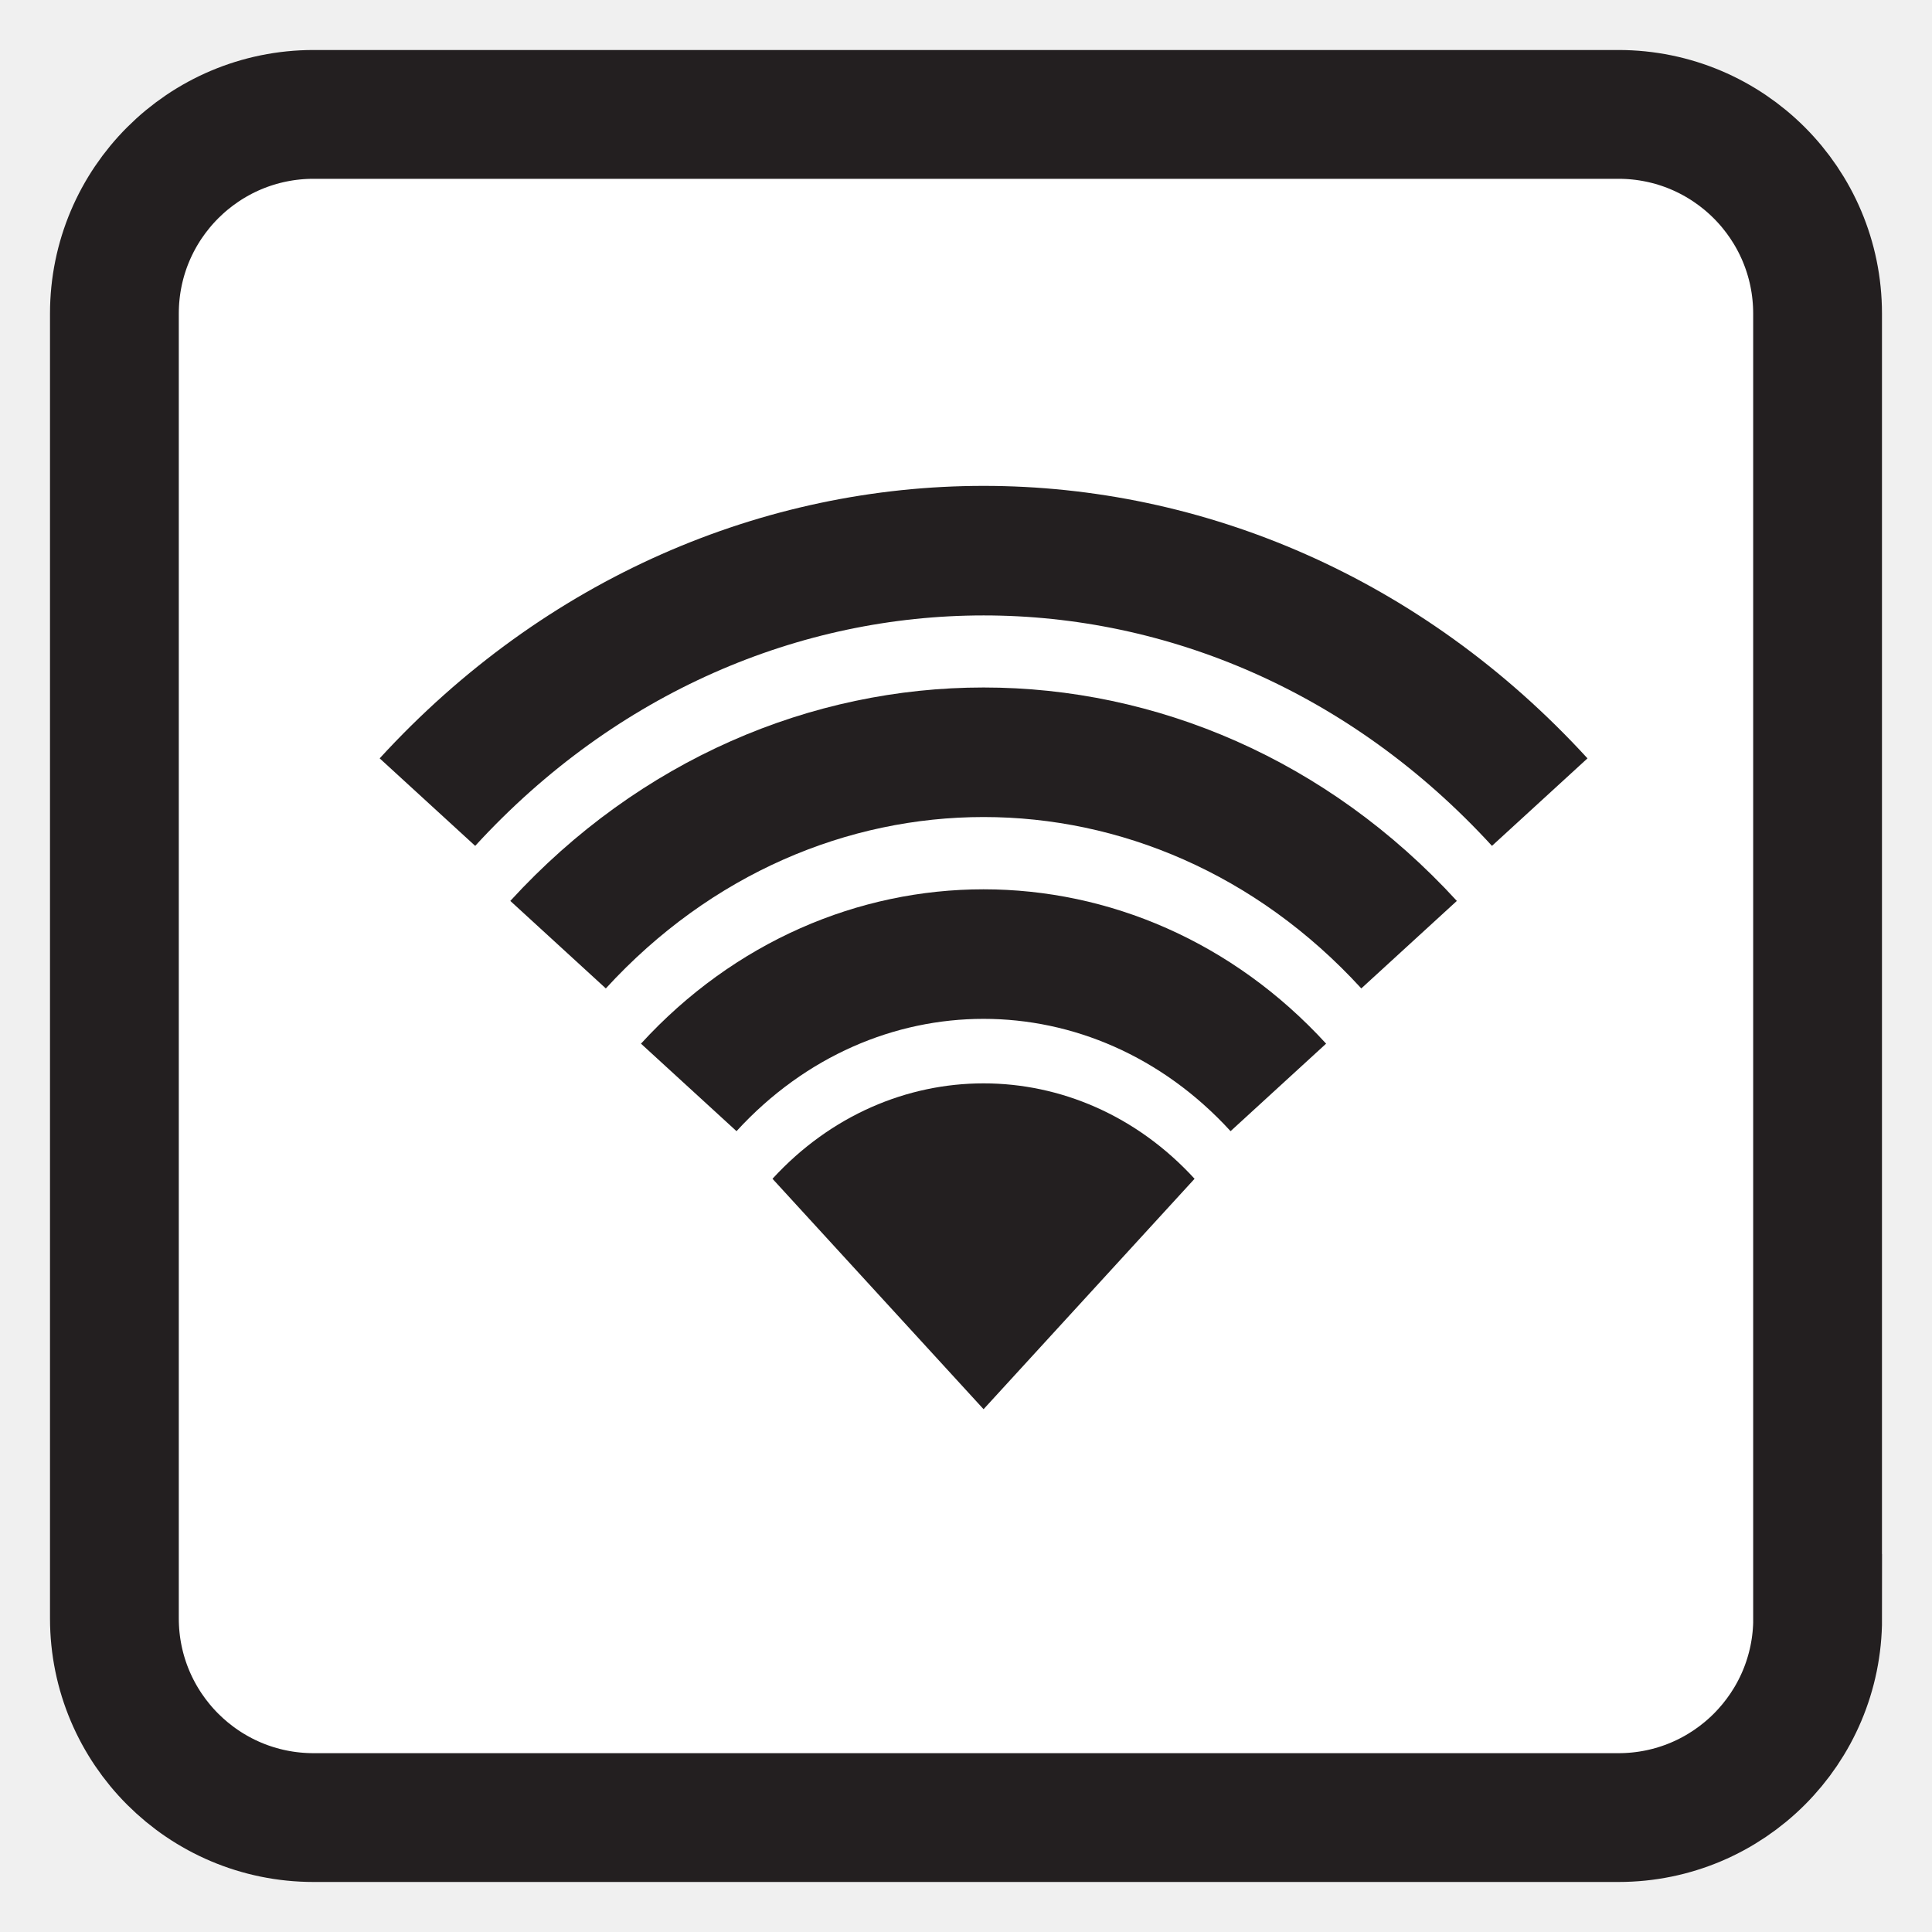
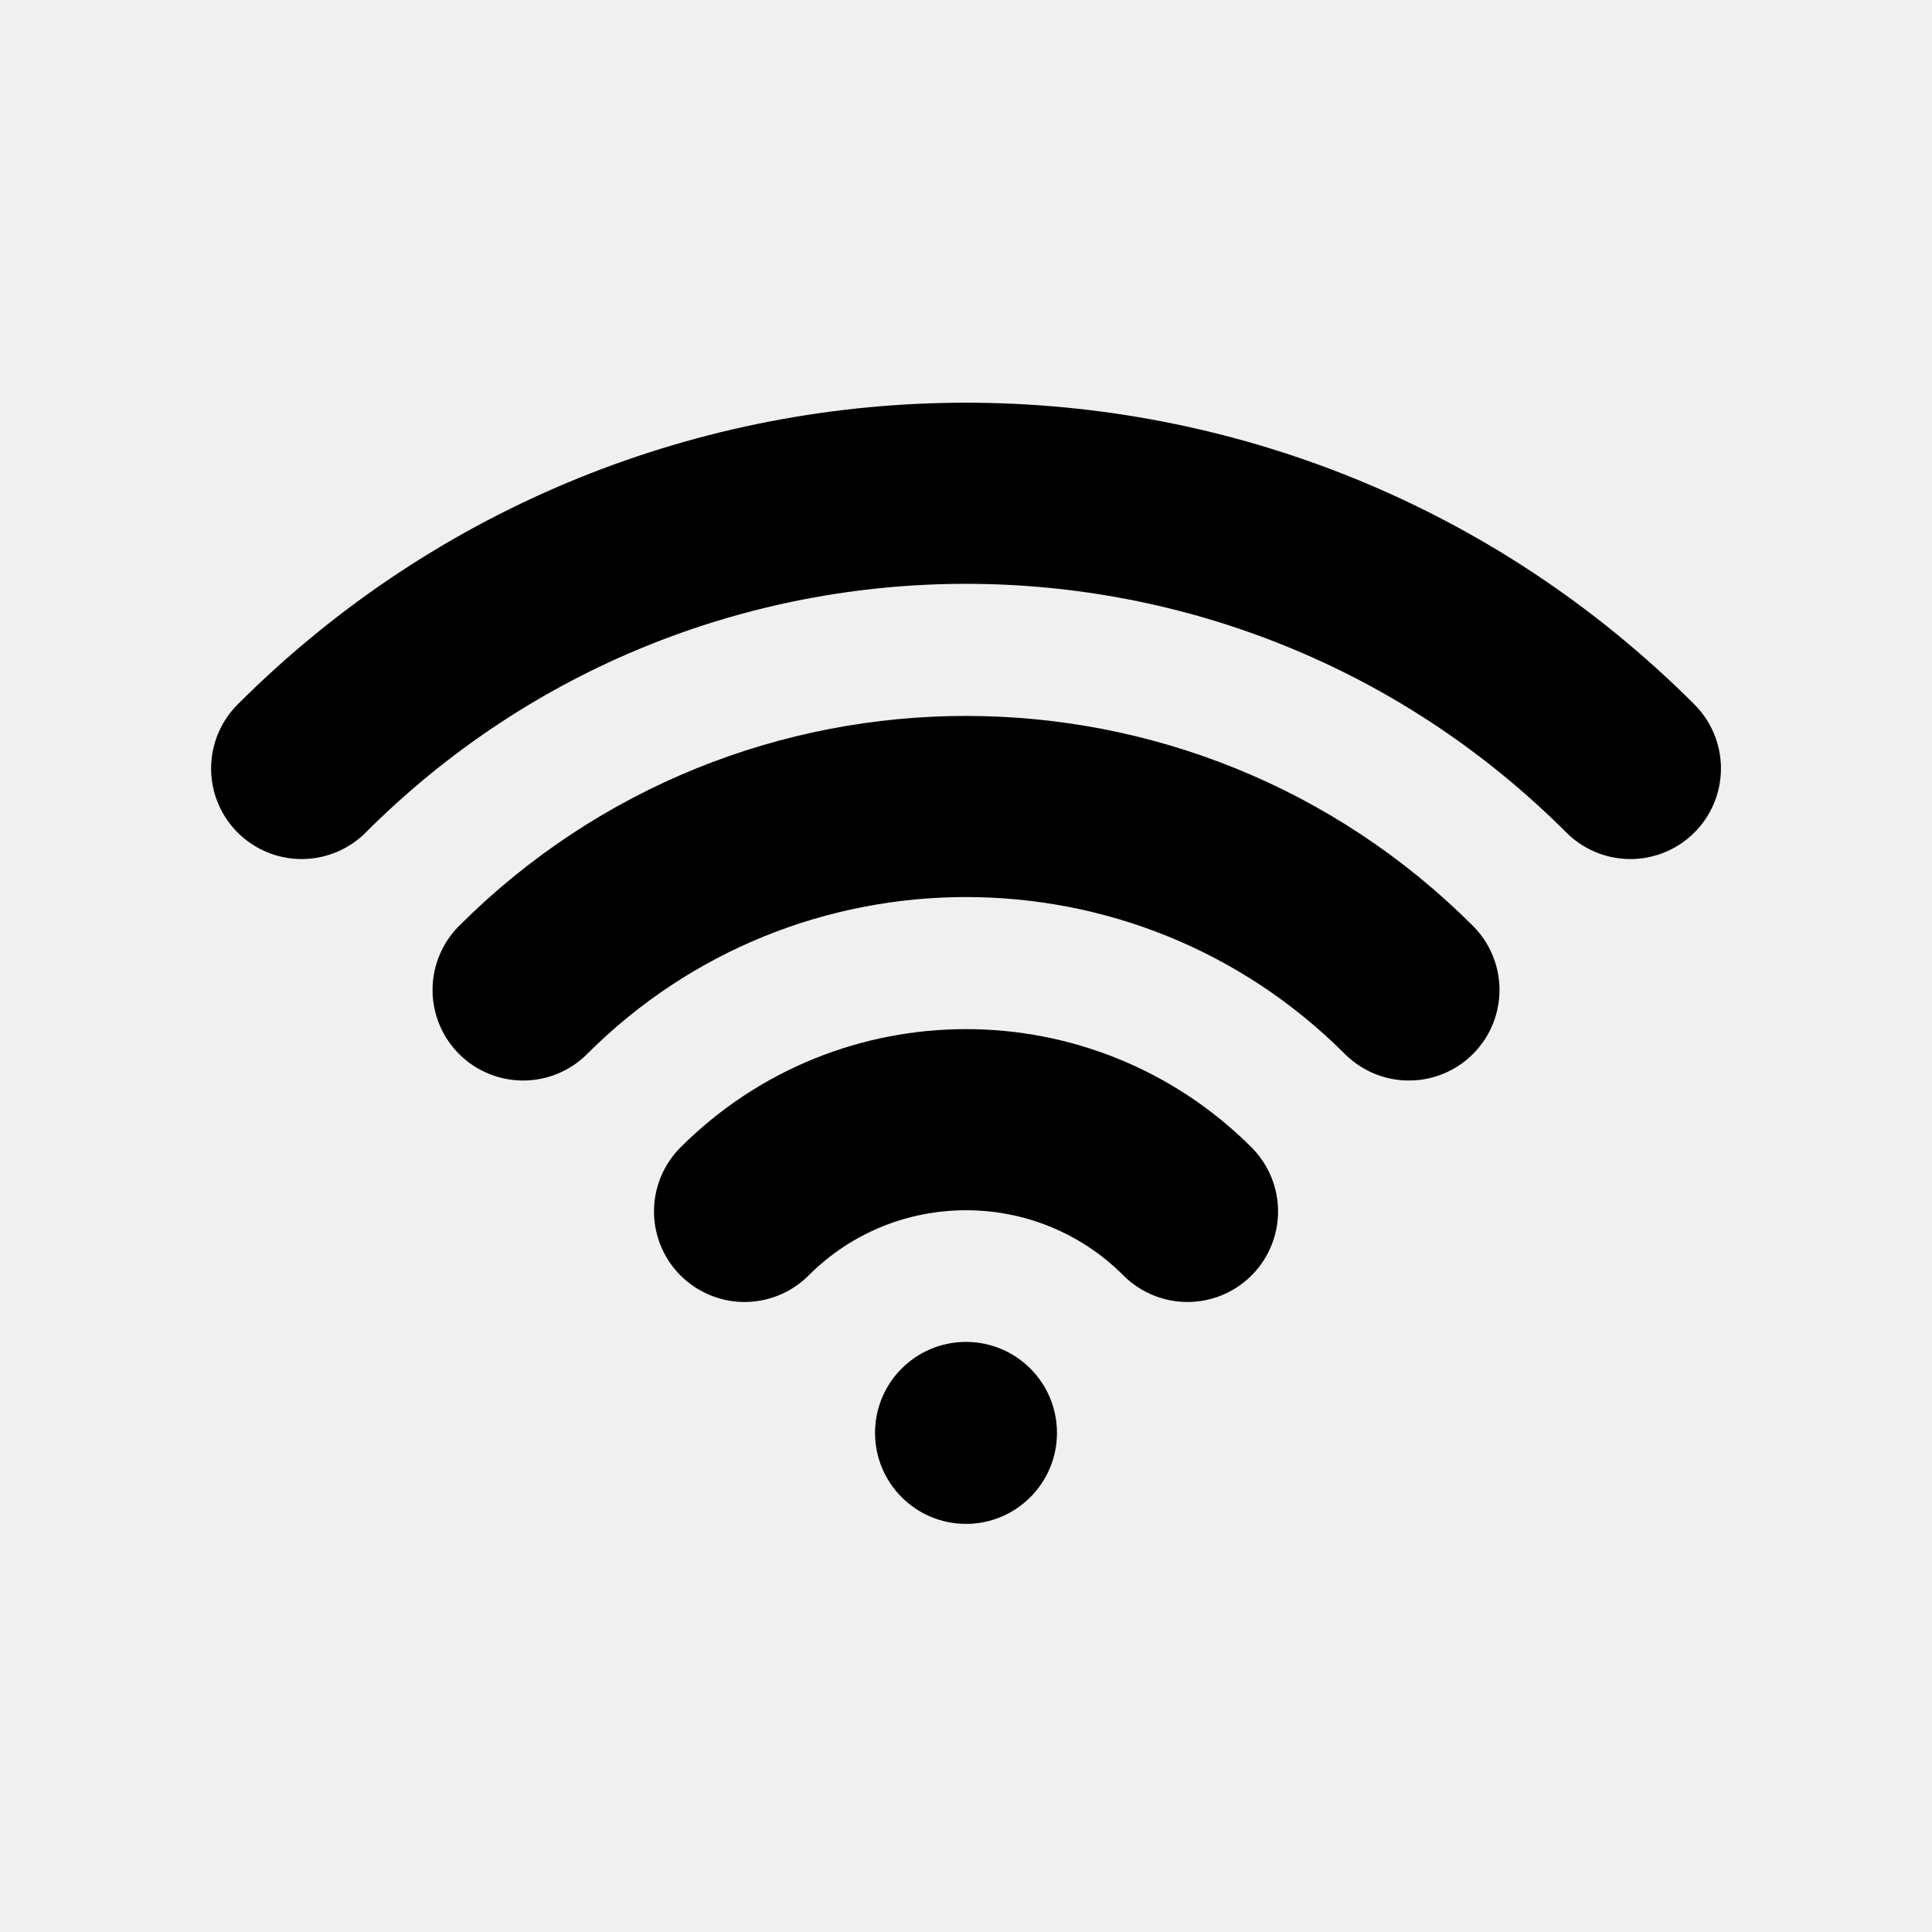
- <svg xmlns="http://www.w3.org/2000/svg" version="1.1" id="Layer_1" x="0px" y="0px" width="75px" height="75px" viewBox="0 0 75 75" enable-background="new 0 0 75 75" xml:space="preserve">
-   <g id="WIFI_Icon">
-     <path fill="#FFFFFF" stroke="#231F20" stroke-width="5" stroke-miterlimit="10" d="M70.561,62.826c0,4.271-3.463,7.732-7.733,7.732   H12.175c-4.272,0-7.734-3.463-7.734-7.732V12.173c0-4.27,3.462-7.732,7.734-7.732h50.651c4.271,0,7.732,3.463,7.732,7.732v50.653   H70.561z" />
-     <path fill="#231F20" d="M29.988,45.76c4.527-4.938,11.862-4.939,16.385,0l-8.191,8.945L29.988,45.76z" />
-     <path fill="none" stroke="#231F20" stroke-width="5.029" stroke-miterlimit="10" d="M16.593,31.138   c11.924-13.014,31.255-13.017,43.179,0" />
-     <path fill="none" stroke="#231F20" stroke-width="5.029" stroke-miterlimit="10" d="M26.737,42.213   c6.321-6.901,16.568-6.901,22.888,0" />
-     <path fill="none" stroke="#231F20" stroke-width="5.029" stroke-miterlimit="10" d="M21.664,36.672   c9.124-9.959,23.915-9.959,33.036,0" />
-   </g>
+ <svg xmlns="http://www.w3.org/2000/svg" version="1.1" id="Layer_1" x="0px" y="0px" width="128px" height="128px" viewBox="-332 370 128 128" enable-background="new -332 370 128 128" xml:space="preserve">
+   <path fill="none" stroke="#000000" stroke-width="12" stroke-linecap="round" stroke-miterlimit="10" d="M-253.326,450.26  c-8.104-8.104-21.242-8.104-29.345,0" />
+   <path fill="none" stroke="#000000" stroke-width="12" stroke-linecap="round" stroke-miterlimit="10" d="M-238.655,435.587  c-16.208-16.207-42.482-16.207-58.688,0" />
+   <path fill="none" stroke="#000000" stroke-width="12" stroke-linecap="round" stroke-miterlimit="10" d="M-223.983,420.914  c-24.311-24.312-63.723-24.312-88.031,0" />
+   <path d="M-261.973,464.929c0-3.328-2.698-6.024-6.028-6.024c-3.328,0-6.025,2.696-6.025,6.024c0,3.331,2.697,6.032,6.025,6.032  C-264.671,470.961-261.973,468.26-261.973,464.929z" />
</svg>
